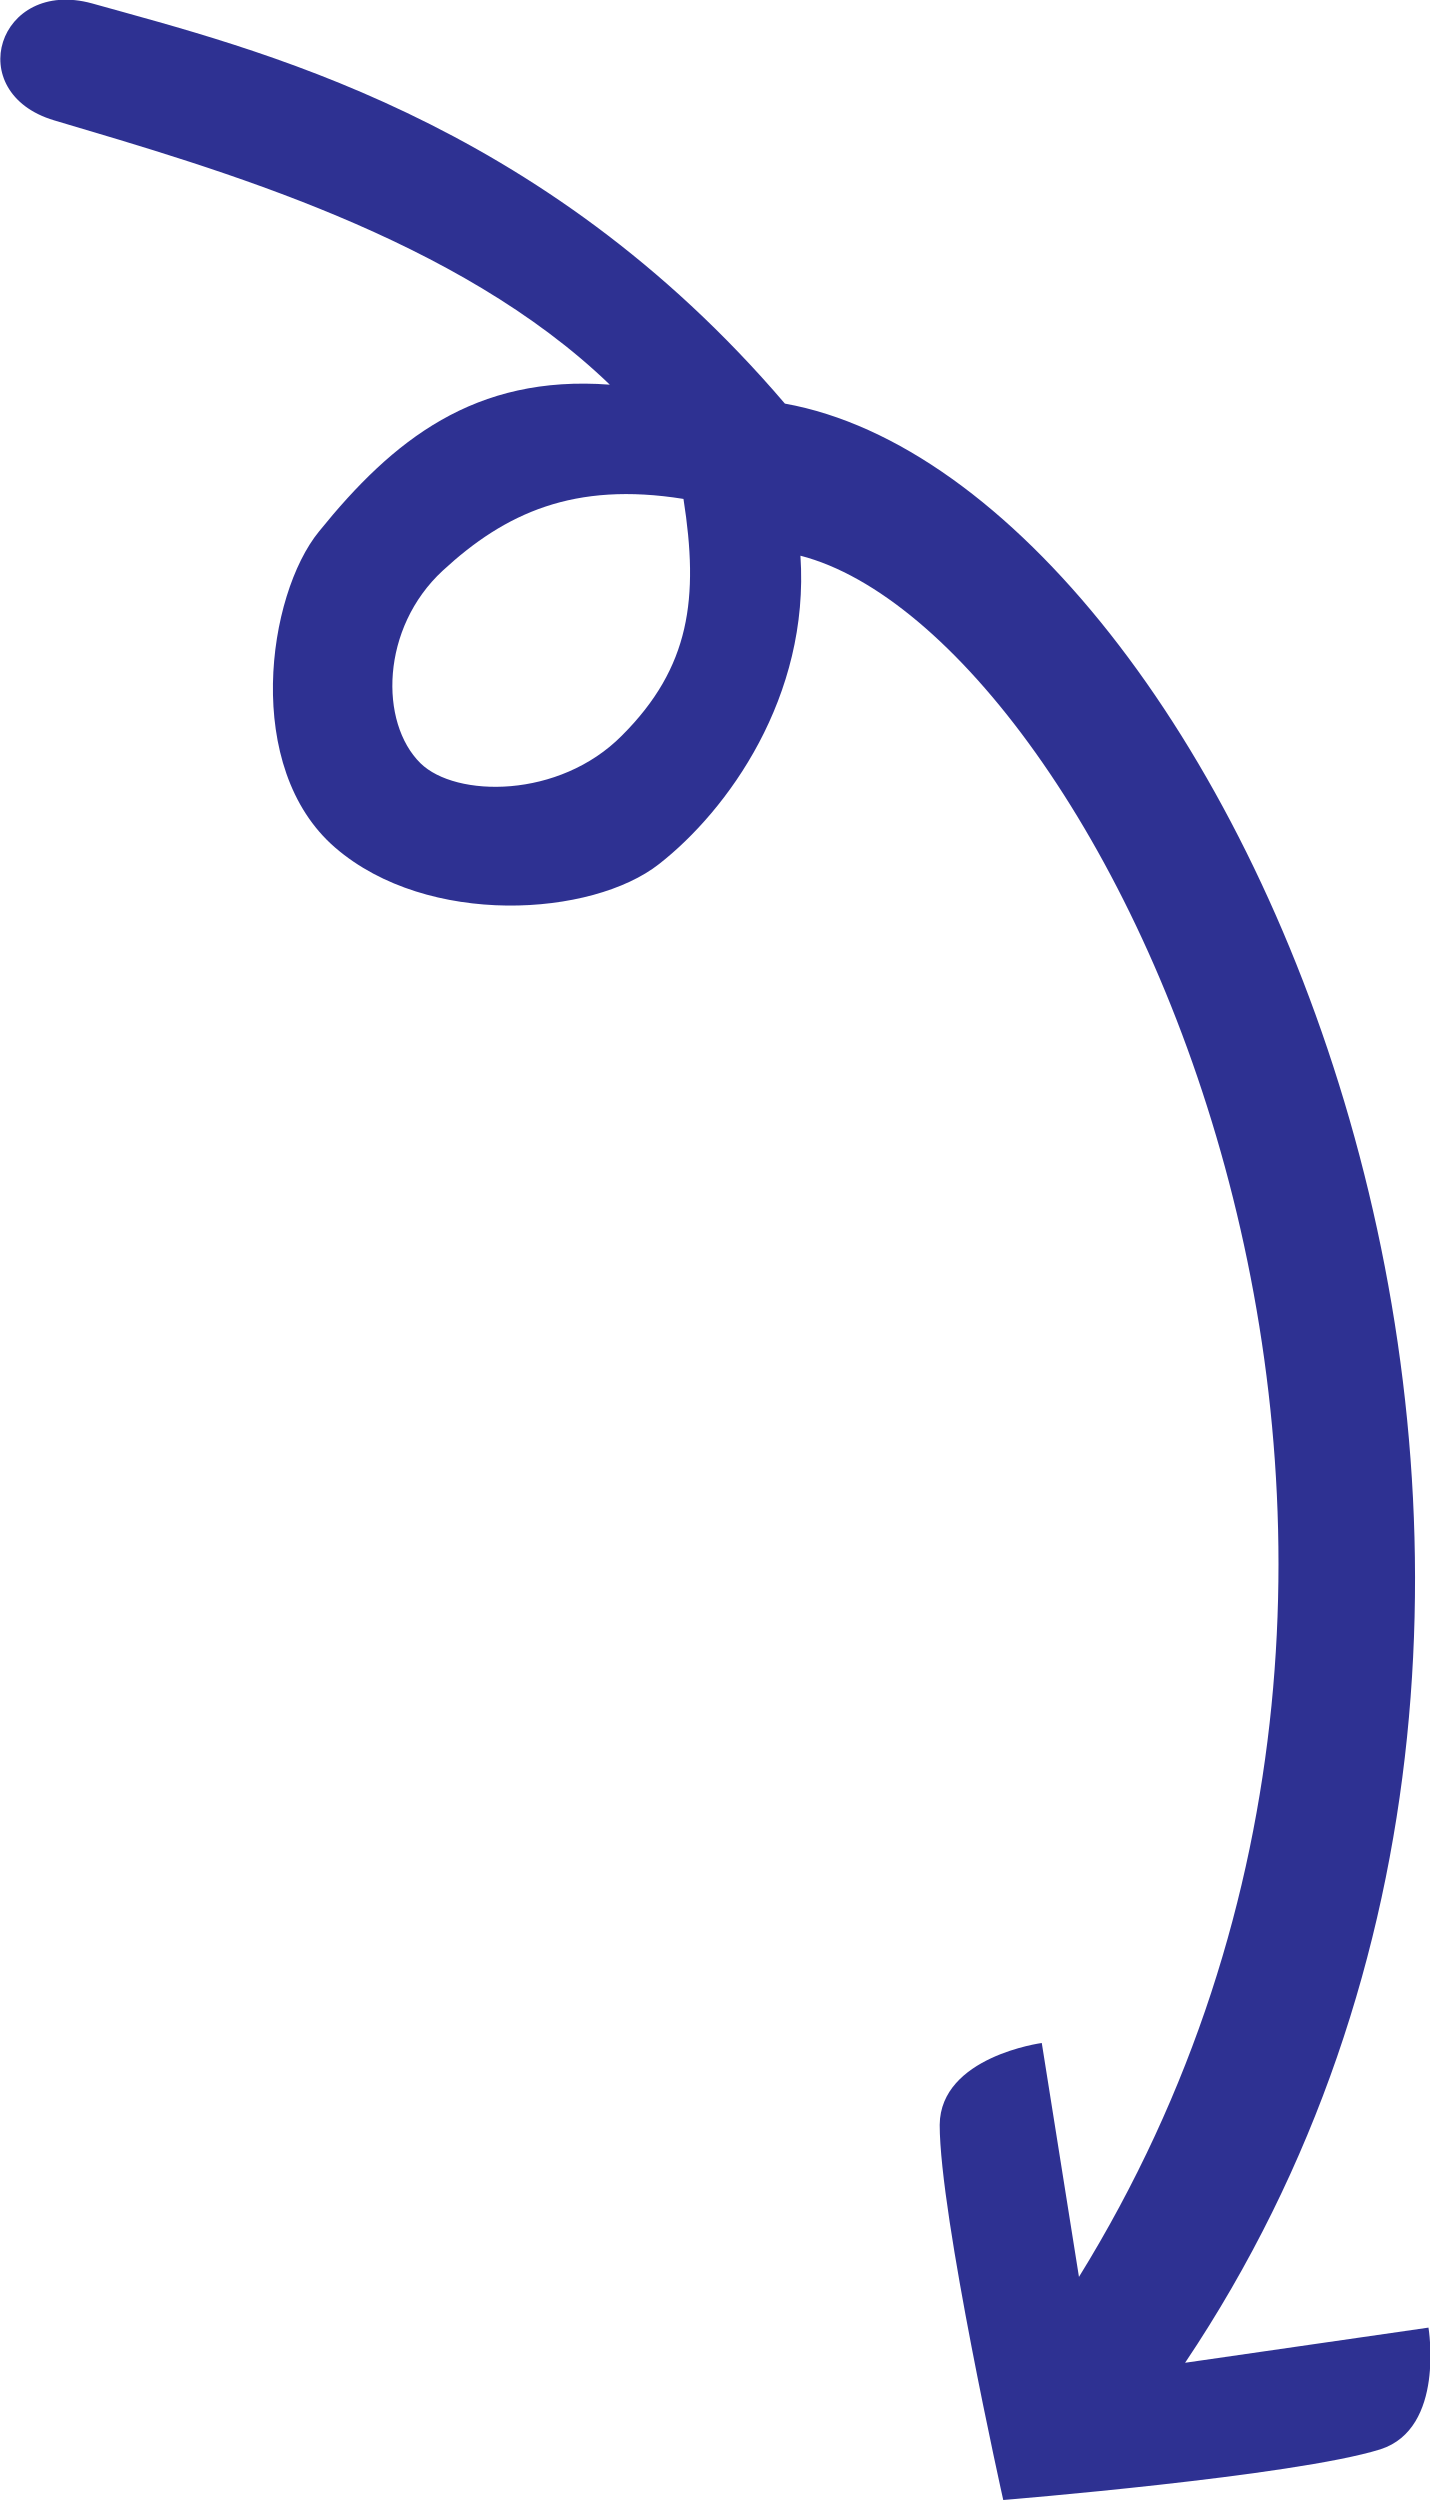
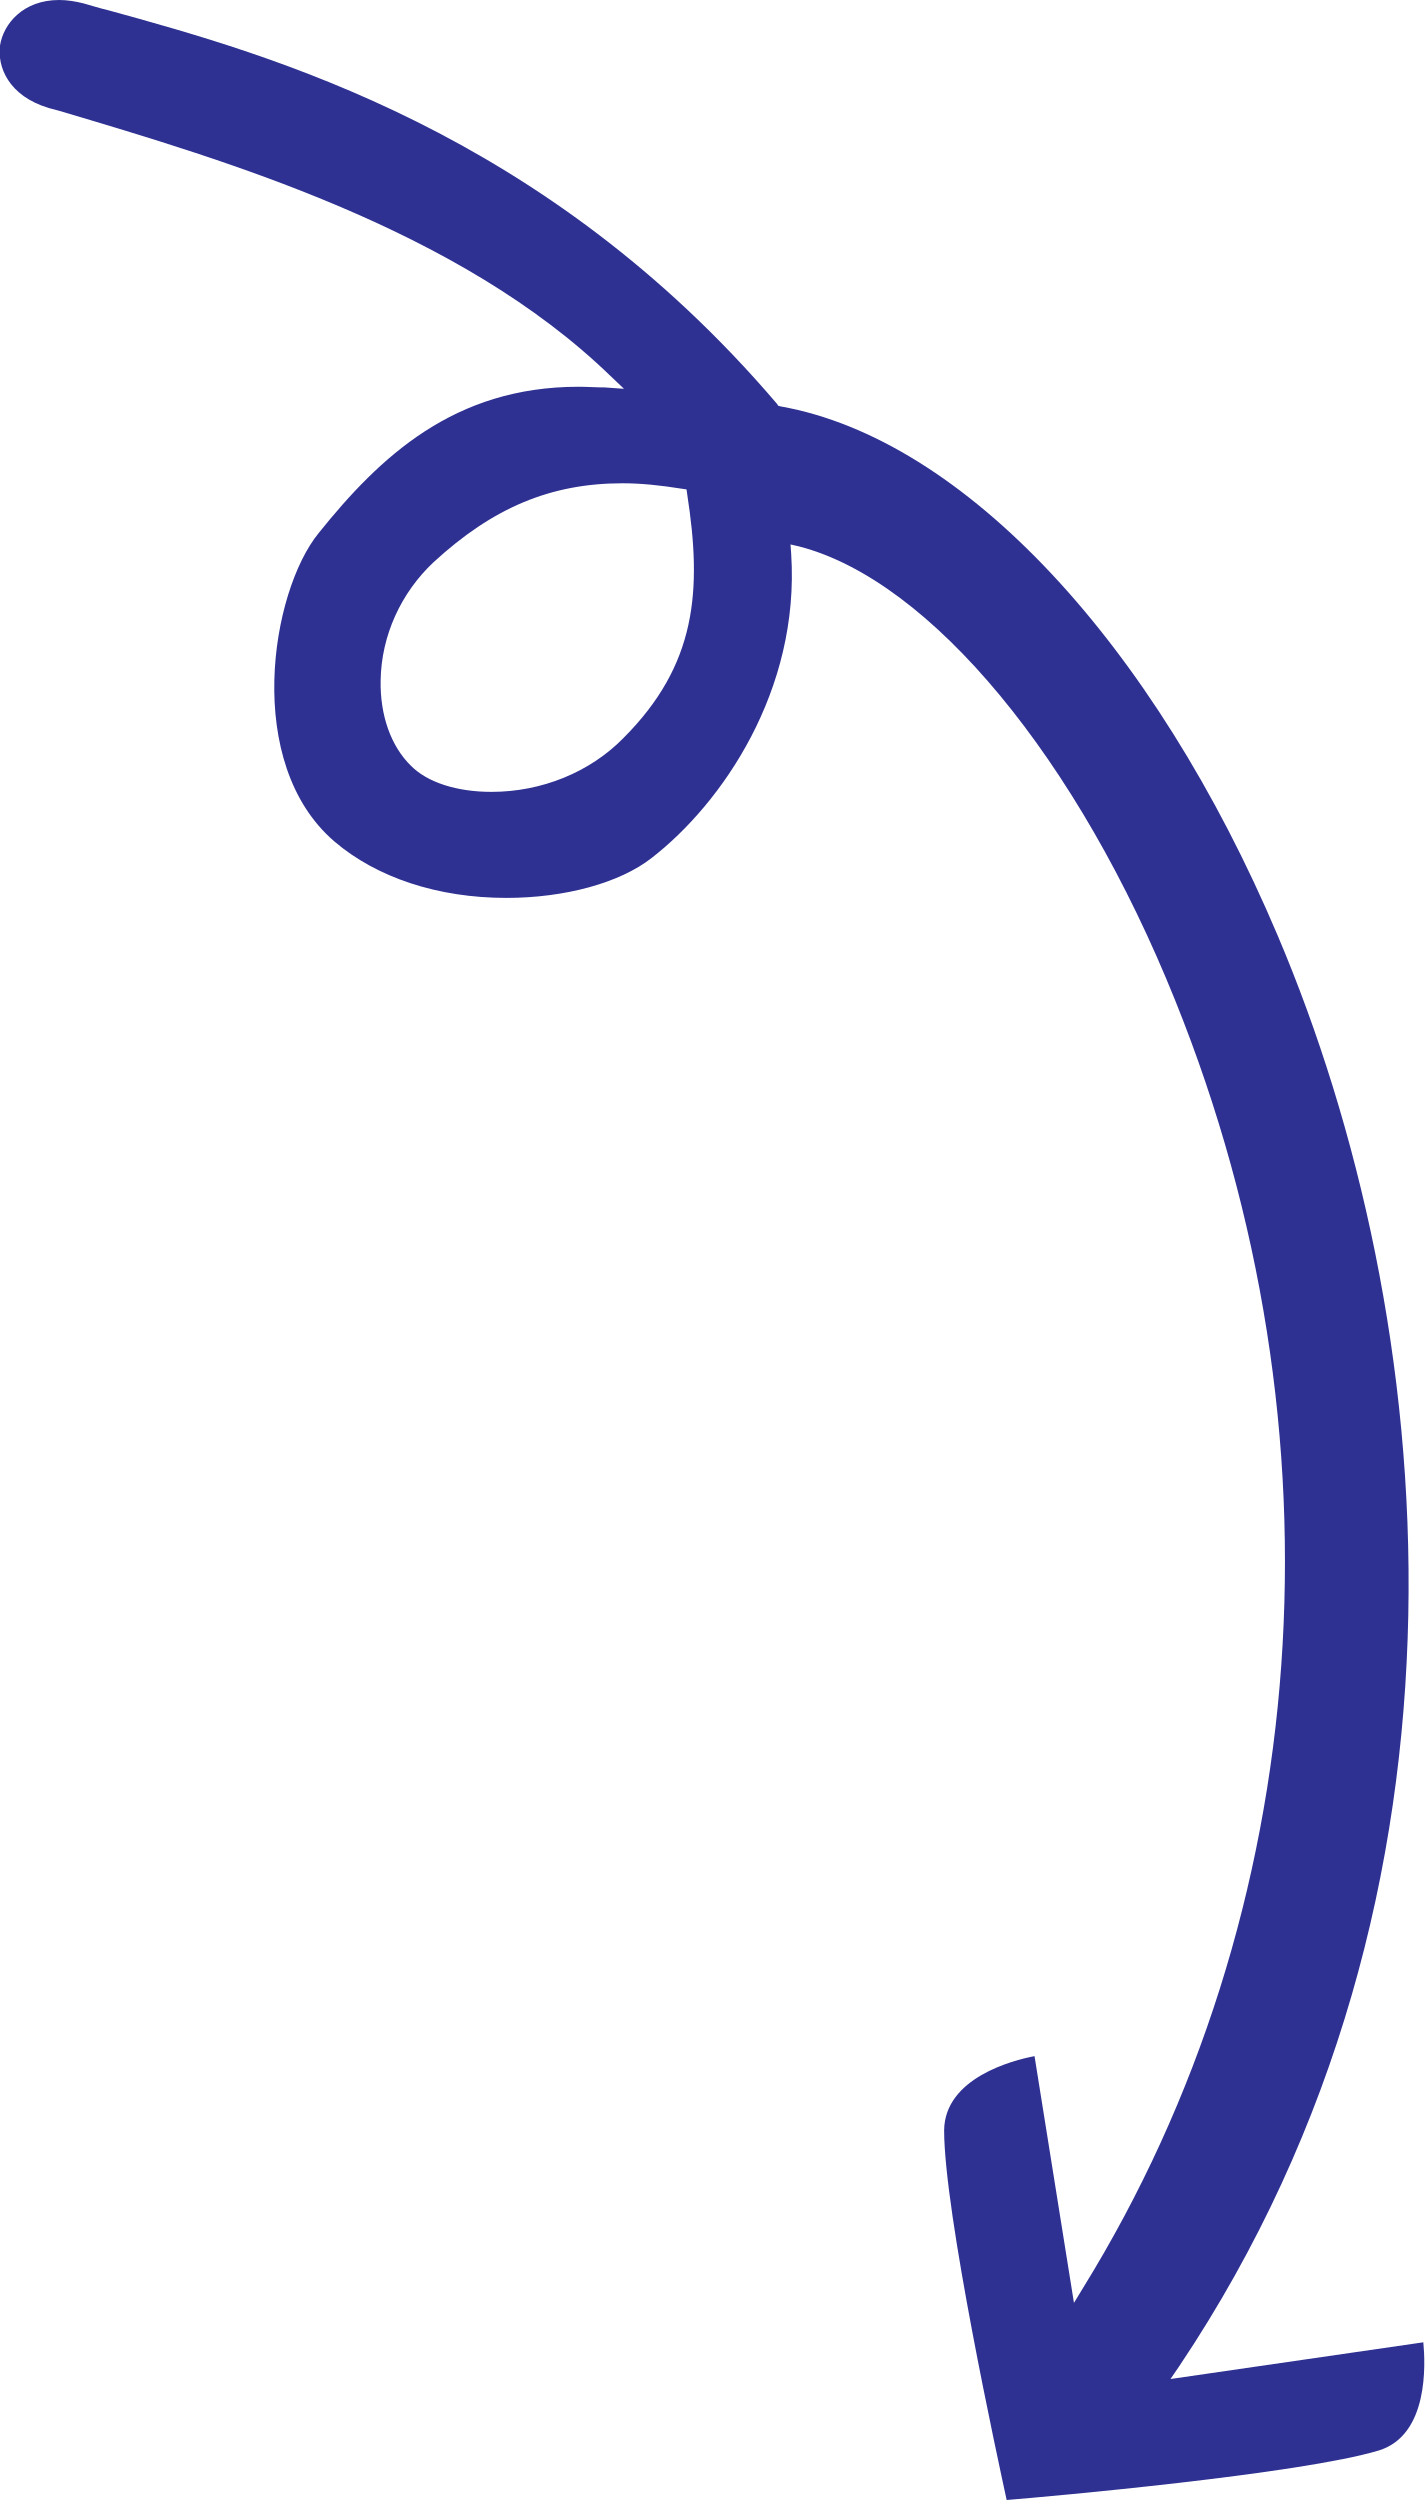
- <svg xmlns="http://www.w3.org/2000/svg" version="1.1" id="Layer_1" x="0px" y="0px" viewBox="0 0 211.5 369.8" style="enable-background:new 0 0 211.5 369.8;" xml:space="preserve">
+ <svg xmlns="http://www.w3.org/2000/svg" version="1.1" id="Layer_1" x="0px" y="0px" viewBox="0 0 209.5 367.8" style="enable-background:new 0 0 209.5 367.8;" xml:space="preserve">
  <style type="text/css">
	.st0{fill:#2E3192;}
</style>
-   <path class="st0" d="M8,17.8c24.6,7.3,59.7,17.4,82.2,39.1c-20-1.5-32.1,8.2-43,21.7c-7.7,9.4-11.3,35,2.4,46.8s38,10.2,47.9,2.4  c10.1-7.9,22.3-24.7,20.9-45.6c44.6,11.5,109.1,144.7,41.2,254.6l-5.5-34.6c0,0-15,2-15.1,12.1c0,13.4,9.4,55.5,9.4,55.5  s43-3.5,55.8-7.5c9.6-3.1,7.1-18,7.1-18l-36,5.2c77.7-115.9,6.9-277.9-59.2-289.8C79.9,17.3,37.5,7.2,13.6,0.5  C-0.3-3.3-5.7,13.7,8,17.8z M92,108.8c-9.3,9.4-24.6,9.2-29.8,4.1c-6.1-6-5.9-20,3.3-28.5s19.4-13.2,35.6-10.6  C103.4,88.5,102.1,98.7,92,108.8L92,108.8z" />
+   <g>
+     <path class="st0" d="M148.1,367.8c-1.3-6-9.2-42.3-9.2-54.4c0.1-7.7,10.1-10.3,13.3-10.9l5.8,36.3l1.4-2.3   c34-55.1,39.1-125.8,13.5-189.3c-14.3-35.6-36-61.8-55.3-66.8l-1.3-0.3l0.1,1.4c1.3,20.1-10.2,36.7-20.5,44.7   c-4.7,3.7-12.8,5.9-21.4,5.9c-10.1,0-19.1-3-25.3-8.3c-13.4-11.5-9.4-36.7-2.3-45.4c9-11.2,19.9-21.5,38.2-21.5   c1.3,0,2.6,0.1,3.9,0.1l2.8,0.2l-2-1.9C67.6,33.8,33.6,23.7,8.7,16.3l-1.5-0.4c-6-1.8-7.6-6.1-7.2-9.2C0.5,3.5,3.4,0,8.7,0   c1.2,0,2.4,0.2,3.6,0.5c1.1,0.3,2.3,0.7,3.6,1c24,6.6,64.2,17.8,98.4,57.9l0.2,0.3l0.4,0.1c26.8,4.8,54.8,34.7,73.1,77.9   c23.7,55.9,32.3,140.5-14.5,210.4l-1.3,1.9l37.2-5.4c0.3,3.2,0.8,13.6-6.5,15.9C191.3,364,154.3,367.3,148.1,367.8z M91.6,71.1   c-10.6,0-19.1,3.6-27.8,11.6c-4.8,4.5-7.7,10.8-7.8,17.4c-0.1,5.1,1.5,9.7,4.5,12.6c2.4,2.4,6.7,3.8,11.8,3.8   c7.4,0,14.5-2.9,19.4-7.9c10.8-10.8,11.6-21.7,9.4-35.9l-0.1-0.7l-0.7-0.1C97.2,71.4,94.3,71.1,91.6,71.1z" />
+   </g>
+   <path class="st0" d="M226.3,23.6c24.6,7.3,59.7,17.4,82.2,39.1c-20-1.5-32.1,8.2-43,21.7c-7.7,9.4-11.3,35,2.4,46.8  c13.7,11.8,38,10.2,47.9,2.4c10.1-7.9,22.3-24.7,20.9-45.6c44.6,11.5,109.1,144.7,41.2,254.6l-5.5-34.6c0,0-15,2-15.1,12.1  c0,13.4,9.4,55.5,9.4,55.5s43-3.5,55.8-7.5c9.6-3.1,7.1-18,7.1-18l-36,5.2c77.7-115.9,6.9-277.9-59.2-289.8  C298.2,23.1,255.8,13,231.9,6.3C218,2.5,212.6,19.5,226.3,23.6z M310.3,114.6c-9.3,9.4-24.6,9.2-29.8,4.1c-6.1-6-5.9-20,3.3-28.5  c9.2-8.5,19.4-13.2,35.6-10.6C321.7,94.3,320.4,104.5,310.3,114.6L310.3,114.6z" />
</svg>
